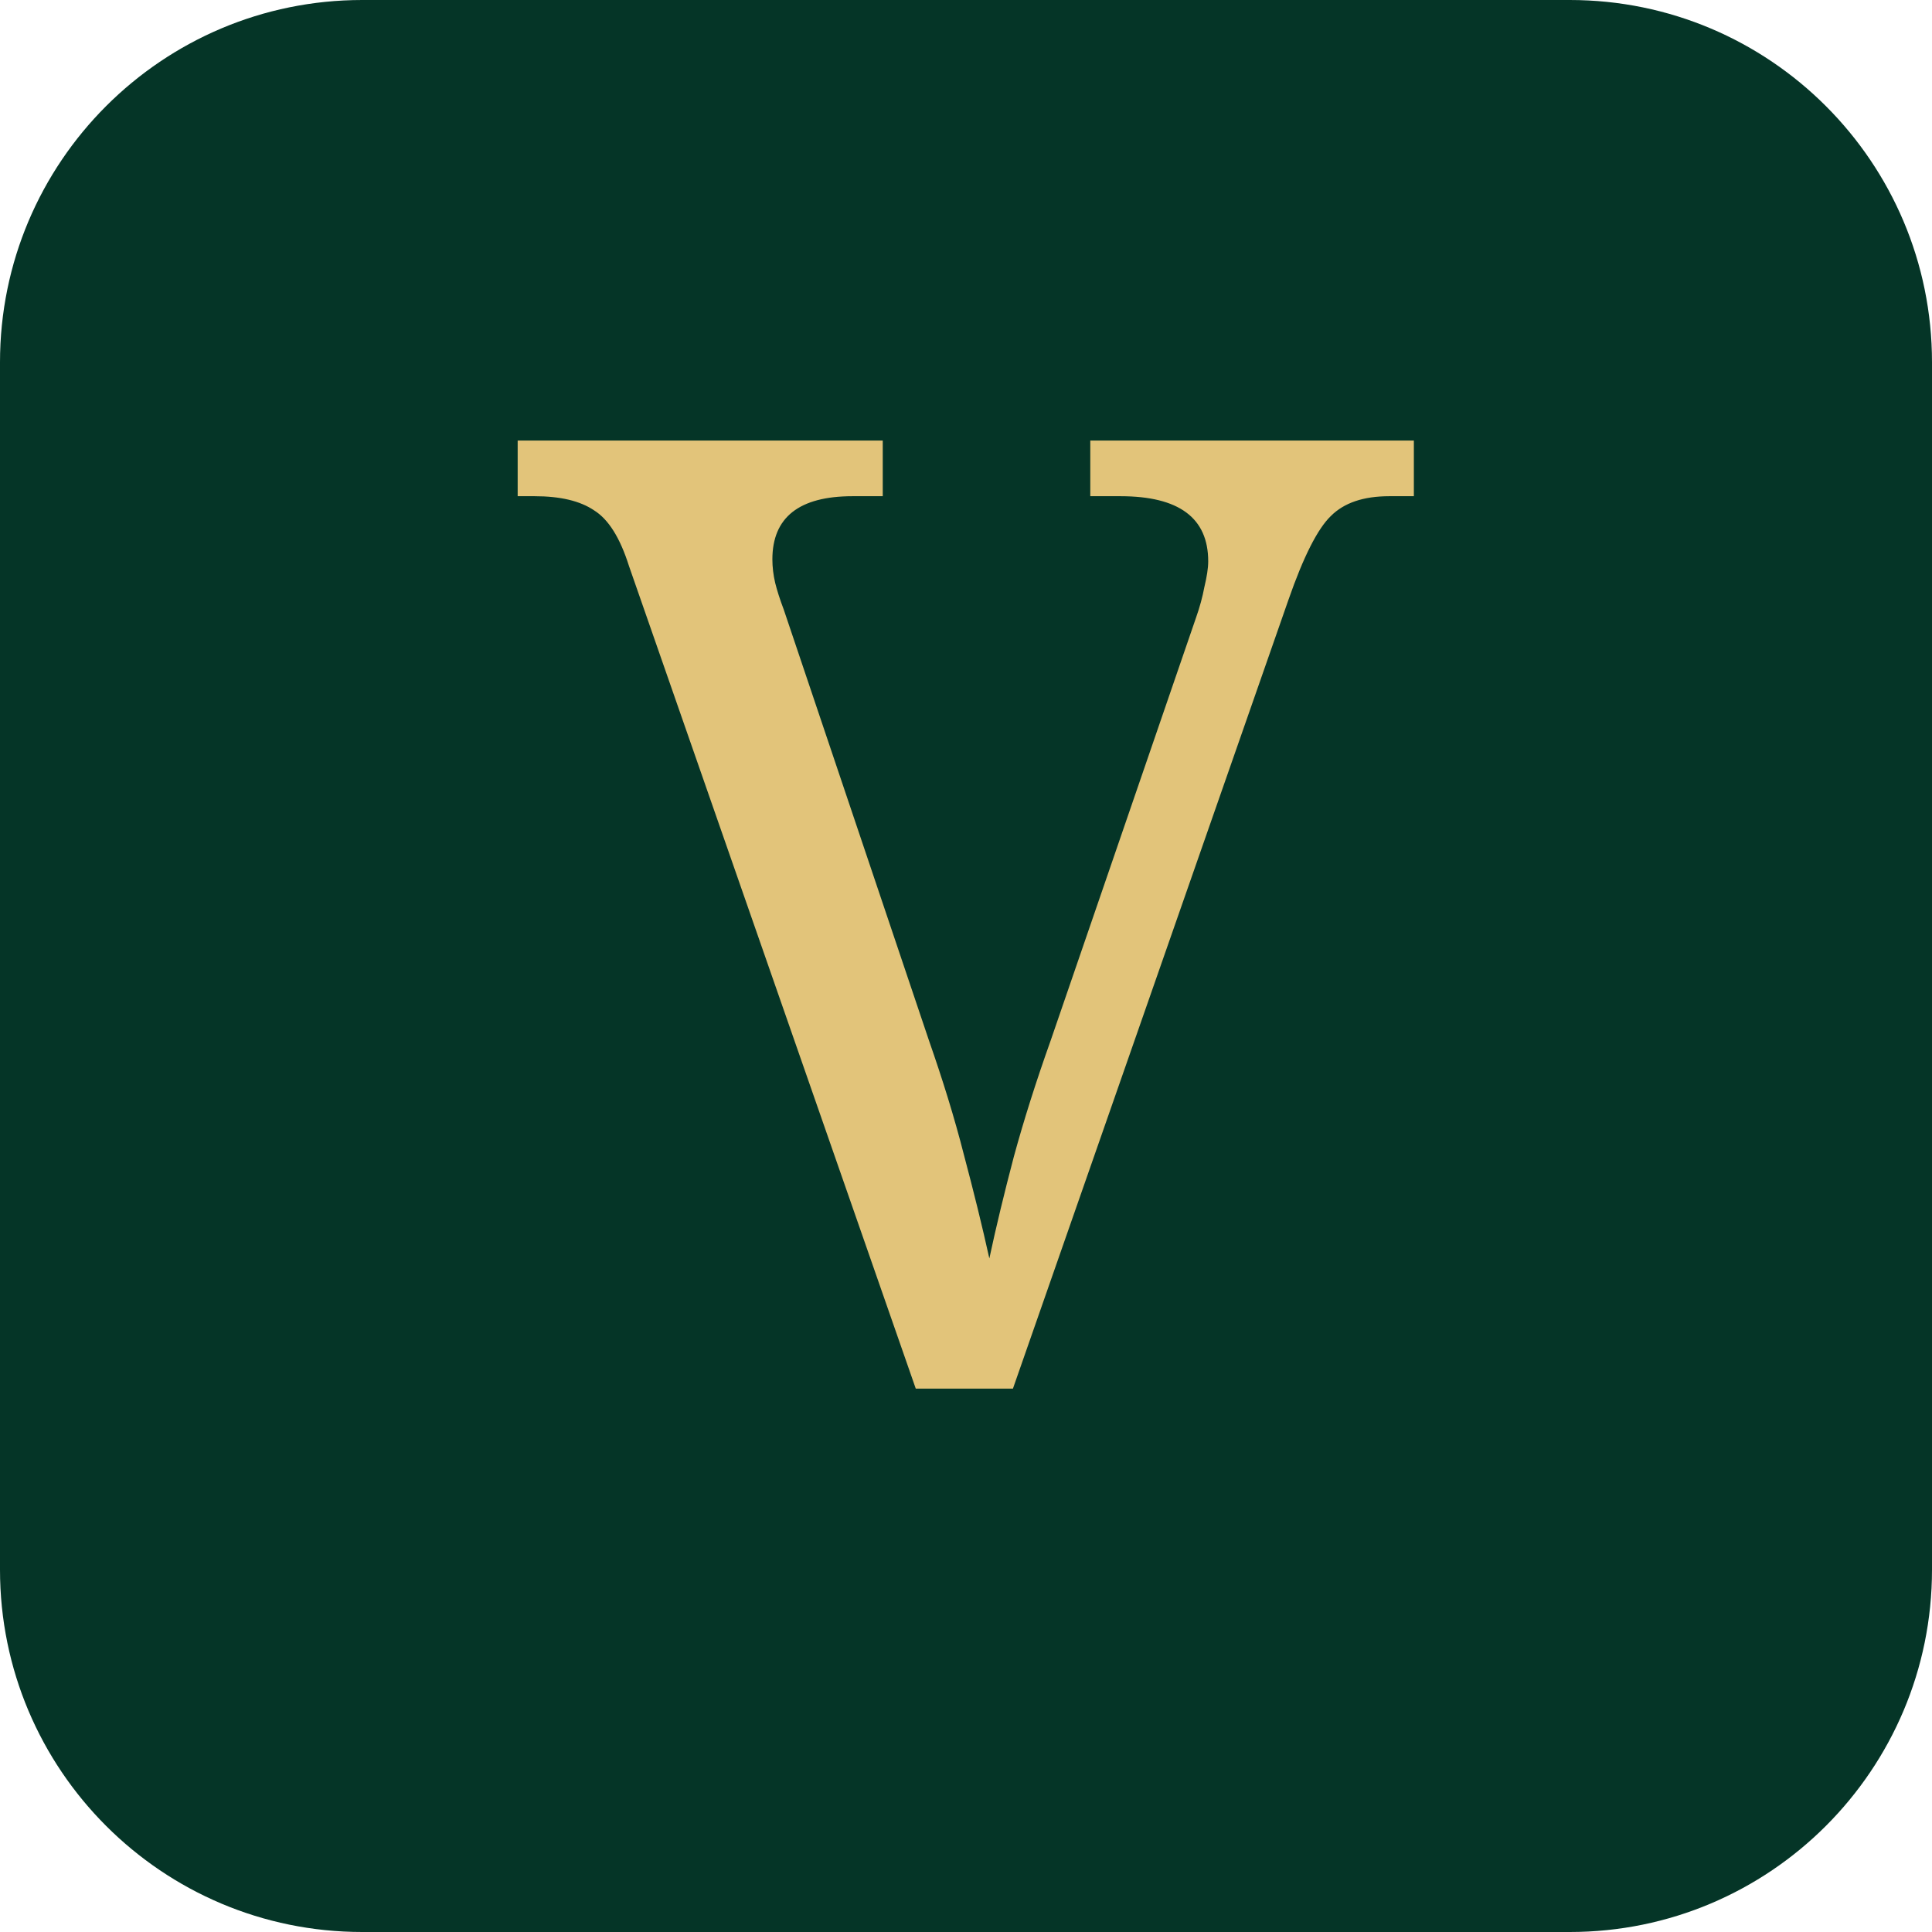
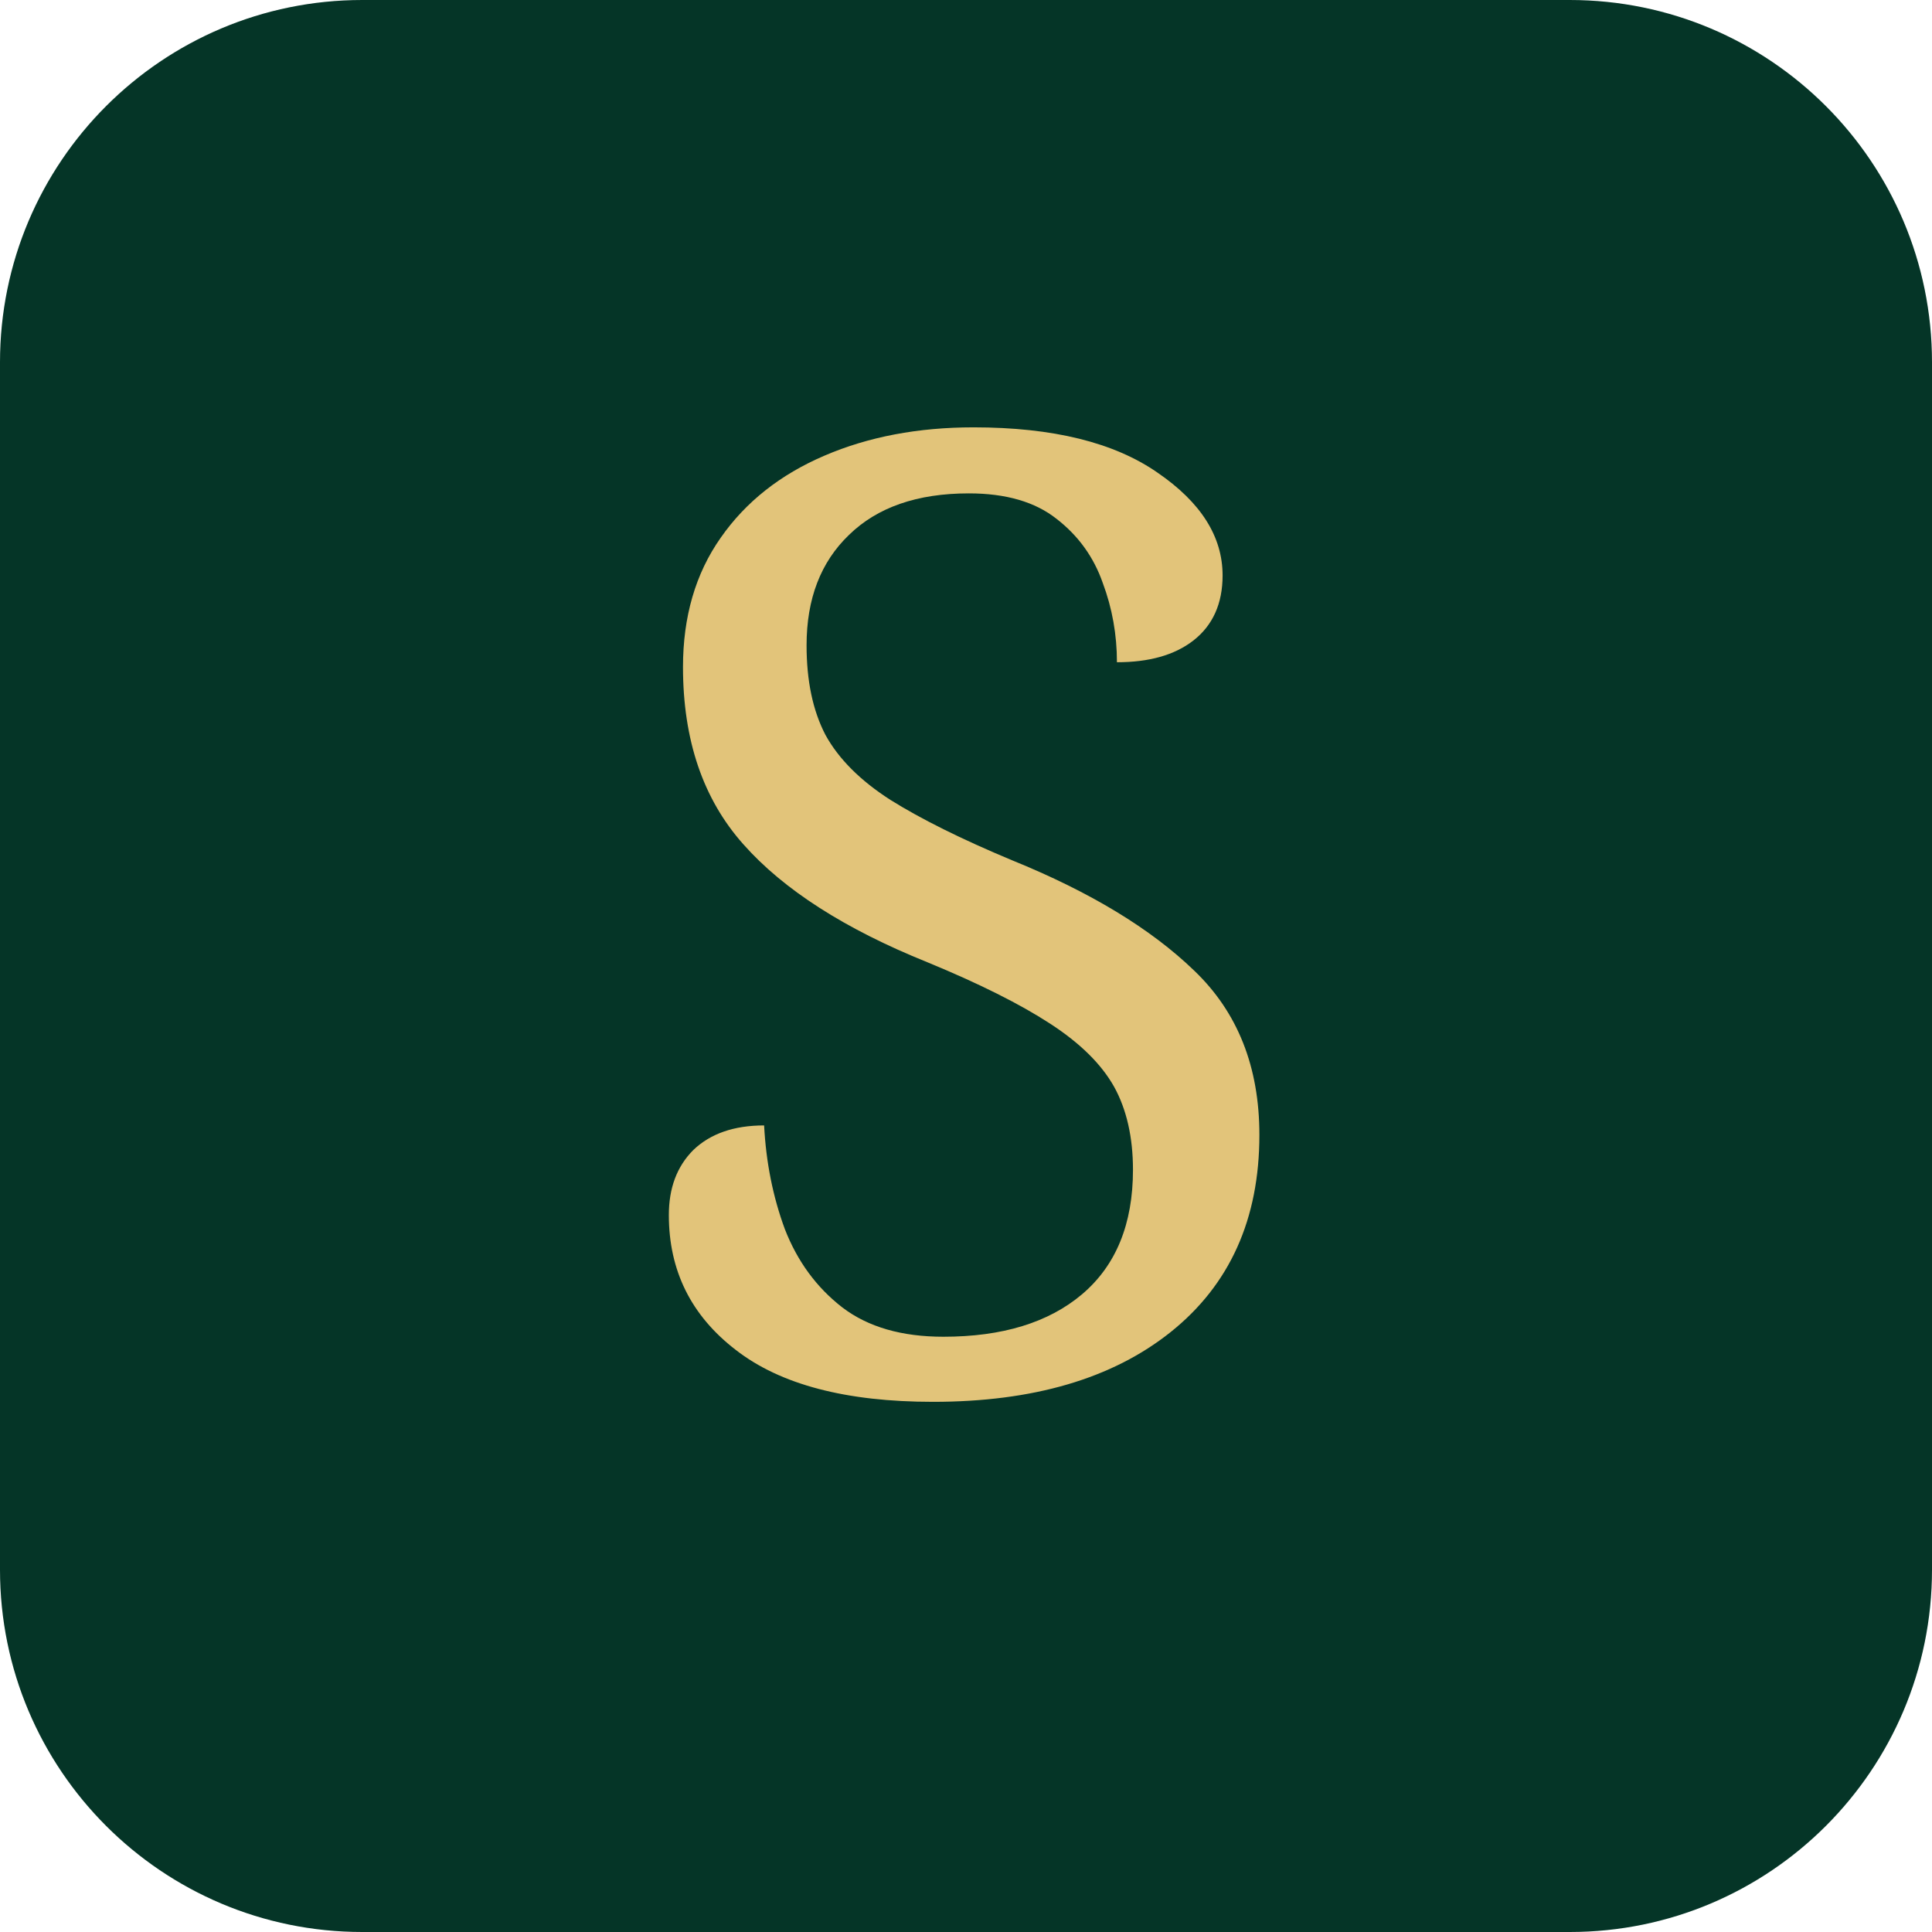
<svg xmlns="http://www.w3.org/2000/svg" viewBox="0 0 32 32">
  <rect width="32" height="32" rx="6" fill="#053527" />
-   <text x="16" y="23" text-anchor="middle" font-family="Cormorant, Georgia, serif" font-size="22" fill="#e2c47a">V</text>
+   <text x="16" y="23" text-anchor="middle" font-family="Cormorant, Georgia, serif" font-size="22" fill="#e2c47a">S</text>
</svg>
